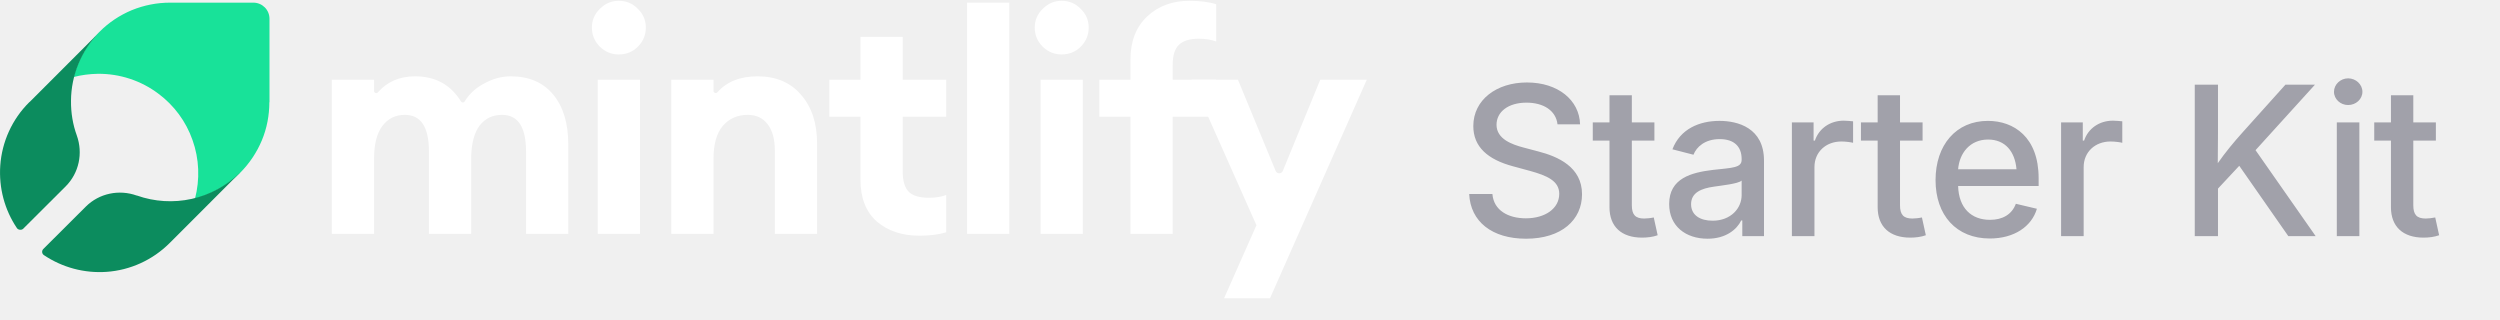
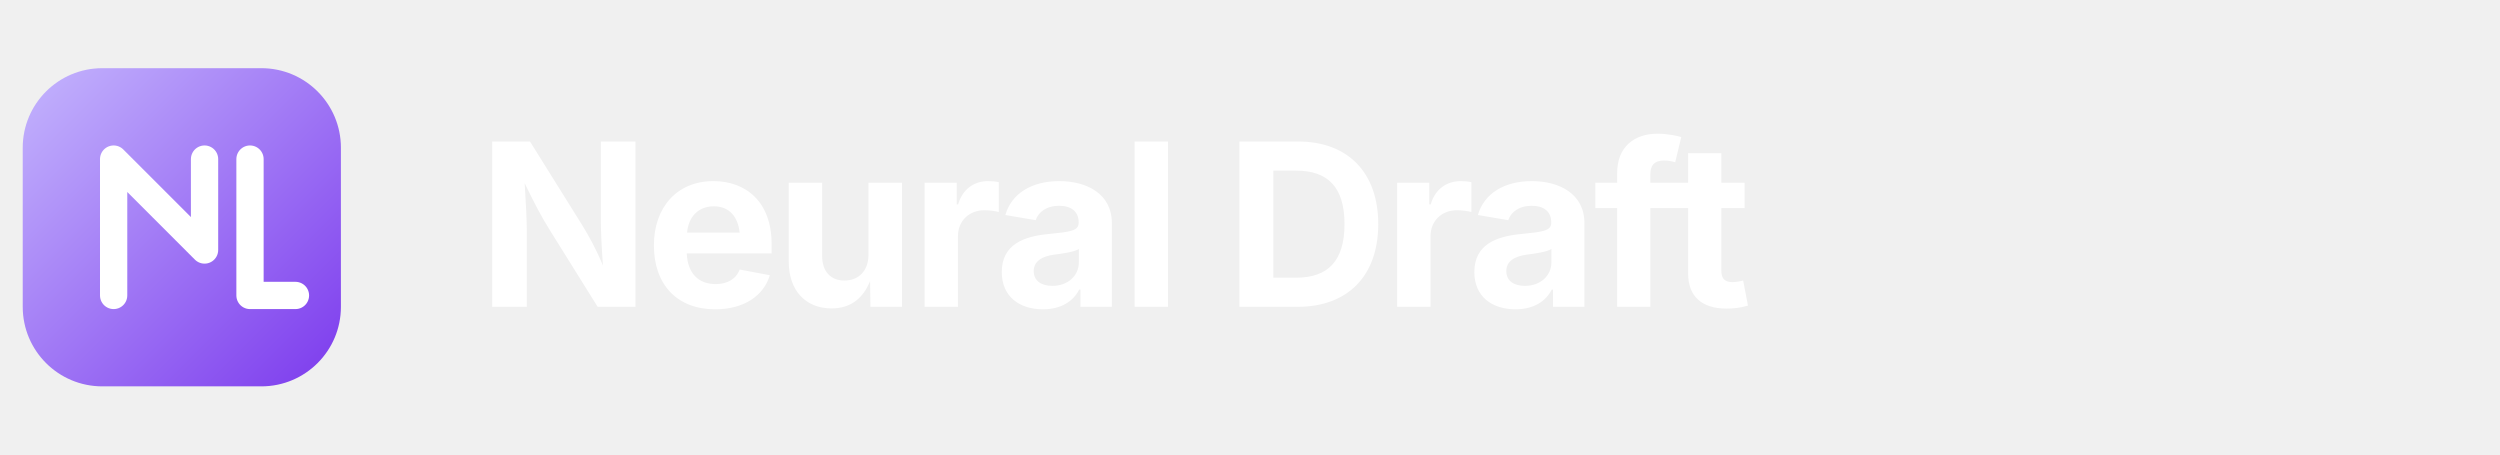
- <svg xmlns="http://www.w3.org/2000/svg" width="180" height="23" viewBox="0 0 180 23" fill="none">
-   <path d="M91.44 21.476H88.133L90.464 16.216L85.802 5.74H89.132L91.847 12.307C91.943 12.536 92.268 12.536 92.362 12.306L95.058 5.74H98.409L91.44 21.476Z" fill="white" />
-   <path d="M81.393 16.837V8.403H79.152V5.74H81.393V4.297C81.393 2.98 81.792 1.944 82.592 1.19C83.391 0.435 84.404 0.058 85.633 0.058C86.387 0.058 87.031 0.139 87.564 0.302V2.988C87.208 2.854 86.794 2.788 86.32 2.788C85.655 2.788 85.174 2.936 84.878 3.232C84.582 3.513 84.434 3.994 84.434 4.674V5.74H87.564V8.403H84.434V16.837H81.393Z" fill="white" />
-   <path d="M76.433 3.92C75.915 3.92 75.463 3.735 75.079 3.365C74.694 2.98 74.502 2.521 74.502 1.989C74.502 1.456 74.694 1.005 75.079 0.635C75.463 0.25 75.915 0.058 76.433 0.058C76.98 0.058 77.438 0.25 77.809 0.635C78.193 1.005 78.386 1.456 78.386 1.989C78.386 2.521 78.193 2.98 77.809 3.365C77.438 3.735 76.98 3.92 76.433 3.92ZM74.924 16.837V5.74H77.964V16.837H74.924Z" fill="white" />
-   <path d="M69.628 16.837V0.191H72.669V16.837H69.628Z" fill="white" />
-   <path d="M66.194 16.97C64.951 16.97 63.93 16.63 63.131 15.949C62.347 15.254 61.955 14.255 61.955 12.953V8.403H59.713V5.74H61.955V2.655H64.995V5.74H68.125V8.403H64.995V12.354C64.995 13.034 65.143 13.523 65.439 13.819C65.735 14.1 66.216 14.24 66.882 14.24C67.355 14.24 67.769 14.174 68.125 14.04V16.726C67.592 16.889 66.948 16.97 66.194 16.97Z" fill="white" />
-   <path d="M48.332 16.837V5.74H51.373V6.551C51.373 6.688 51.559 6.748 51.65 6.646C52.328 5.879 53.293 5.495 54.546 5.495C55.878 5.495 56.921 5.939 57.676 6.827C58.445 7.7 58.83 8.869 58.83 10.334V16.837H55.789V10.844C55.789 10.03 55.619 9.402 55.279 8.958C54.939 8.499 54.458 8.27 53.836 8.27C53.096 8.27 52.497 8.536 52.038 9.069C51.594 9.601 51.373 10.386 51.373 11.421V16.837H48.332Z" fill="white" />
-   <path d="M44.547 3.92C44.029 3.92 43.578 3.735 43.193 3.365C42.809 2.98 42.616 2.521 42.616 1.989C42.616 1.456 42.809 1.005 43.193 0.635C43.578 0.25 44.029 0.058 44.547 0.058C45.095 0.058 45.553 0.25 45.923 0.635C46.308 1.005 46.5 1.456 46.5 1.989C46.5 2.521 46.308 2.98 45.923 3.365C45.553 3.735 45.095 3.92 44.547 3.92ZM43.038 16.837V5.74H46.079V16.837H43.038Z" fill="white" />
-   <path d="M37.875 16.837V10.911C37.875 9.15 37.298 8.27 36.144 8.27C35.478 8.27 34.945 8.521 34.546 9.024C34.161 9.527 33.954 10.275 33.924 11.266V16.837H30.884V10.911C30.884 9.15 30.306 8.27 29.152 8.27C28.472 8.27 27.932 8.536 27.532 9.069C27.133 9.601 26.933 10.386 26.933 11.421V16.837H23.892V5.74H26.933V6.559C26.933 6.695 27.116 6.755 27.206 6.652C27.878 5.881 28.771 5.495 29.885 5.495C31.349 5.495 32.452 6.1 33.193 7.309C33.252 7.404 33.395 7.403 33.454 7.307C33.774 6.78 34.219 6.361 34.79 6.05C35.441 5.68 36.099 5.495 36.765 5.495C38.082 5.495 39.103 5.932 39.828 6.805C40.553 7.678 40.916 8.876 40.916 10.4V16.837H37.875Z" fill="white" />
-   <path d="M19.403 7.362V1.35C19.403 0.705 18.879 0.191 18.244 0.191H12.235C11.291 0.191 10.357 0.378 9.487 0.733C8.618 1.098 7.824 1.621 7.16 2.295L7.114 2.341C6.235 3.23 5.609 4.333 5.291 5.548C5.861 5.399 6.45 5.324 7.039 5.314C8.609 5.296 10.151 5.801 11.403 6.745C12.534 7.586 13.394 8.746 13.861 10.083C14.347 11.438 14.403 12.916 14.039 14.309C15.244 13.991 16.356 13.364 17.244 12.486L17.291 12.439C17.954 11.775 18.487 10.98 18.851 10.111C19.216 9.241 19.393 8.306 19.393 7.362H19.403Z" fill="#18E299" />
-   <path d="M5.112 7.26C5.121 5.416 5.857 3.646 7.151 2.324L2.151 7.326C2.133 7.344 2.114 7.354 2.095 7.372C0.876 8.583 0.14 10.204 0.019 11.918C-0.092 13.52 0.327 15.103 1.22 16.426C1.306 16.552 1.537 16.593 1.667 16.472L4.73 13.417C5.689 12.458 5.987 11.033 5.531 9.757C5.242 8.965 5.103 8.117 5.112 7.26Z" fill="#0C8C5E" />
-   <path d="M17.262 12.44C16.303 13.38 15.102 14.032 13.799 14.321C12.486 14.61 11.127 14.526 9.861 14.079C9.861 14.079 9.851 14.079 9.842 14.079C8.567 13.622 7.142 13.921 6.183 14.871L3.12 17.926C2.99 18.056 3.009 18.27 3.167 18.373C4.489 19.258 6.072 19.686 7.673 19.574C9.386 19.453 10.997 18.717 12.216 17.497L12.263 17.451L17.262 12.449V12.44Z" fill="#0C8C5E" />
-   <text x="105" y="17" font-family="Inter, ui-sans-serif, system-ui, -apple-system, sans-serif" font-size="15" font-weight="500" fill="#A1A1AA" letter-spacing="-0.01em">Starter Kit</text>
+ <svg xmlns="http://www.w3.org/2000/svg" viewBox="0 0 220 40" width="220" height="40" role="img" aria-label="Neural Draft">
+   <defs>
+     <linearGradient id="ndg-d" x1="0" y1="0" x2="1" y2="1">
+       <stop offset="0%" stop-color="#C4B5FD" />
+       <stop offset="100%" stop-color="#7C3AED" />
+     </linearGradient>
+   </defs>
+   <g>
+     <rect x="2" y="6" width="28" height="28" rx="7" fill="url(#ndg-d)" />
+     <path d="M10 26 L10 14 L18 22 L18 14 M22 14 L22 26 L26 26" fill="none" stroke="#FFFFFF" stroke-width="2.4" stroke-linecap="round" stroke-linejoin="round" />
+   </g>
+   <text x="42" y="27" font-family="Inter, ui-sans-serif, system-ui, -apple-system, Segoe UI, Roboto, Helvetica, Arial, sans-serif" font-size="20" font-weight="700" letter-spacing="-0.5" fill="#FFFFFF">Neural Draft</text>
</svg>
